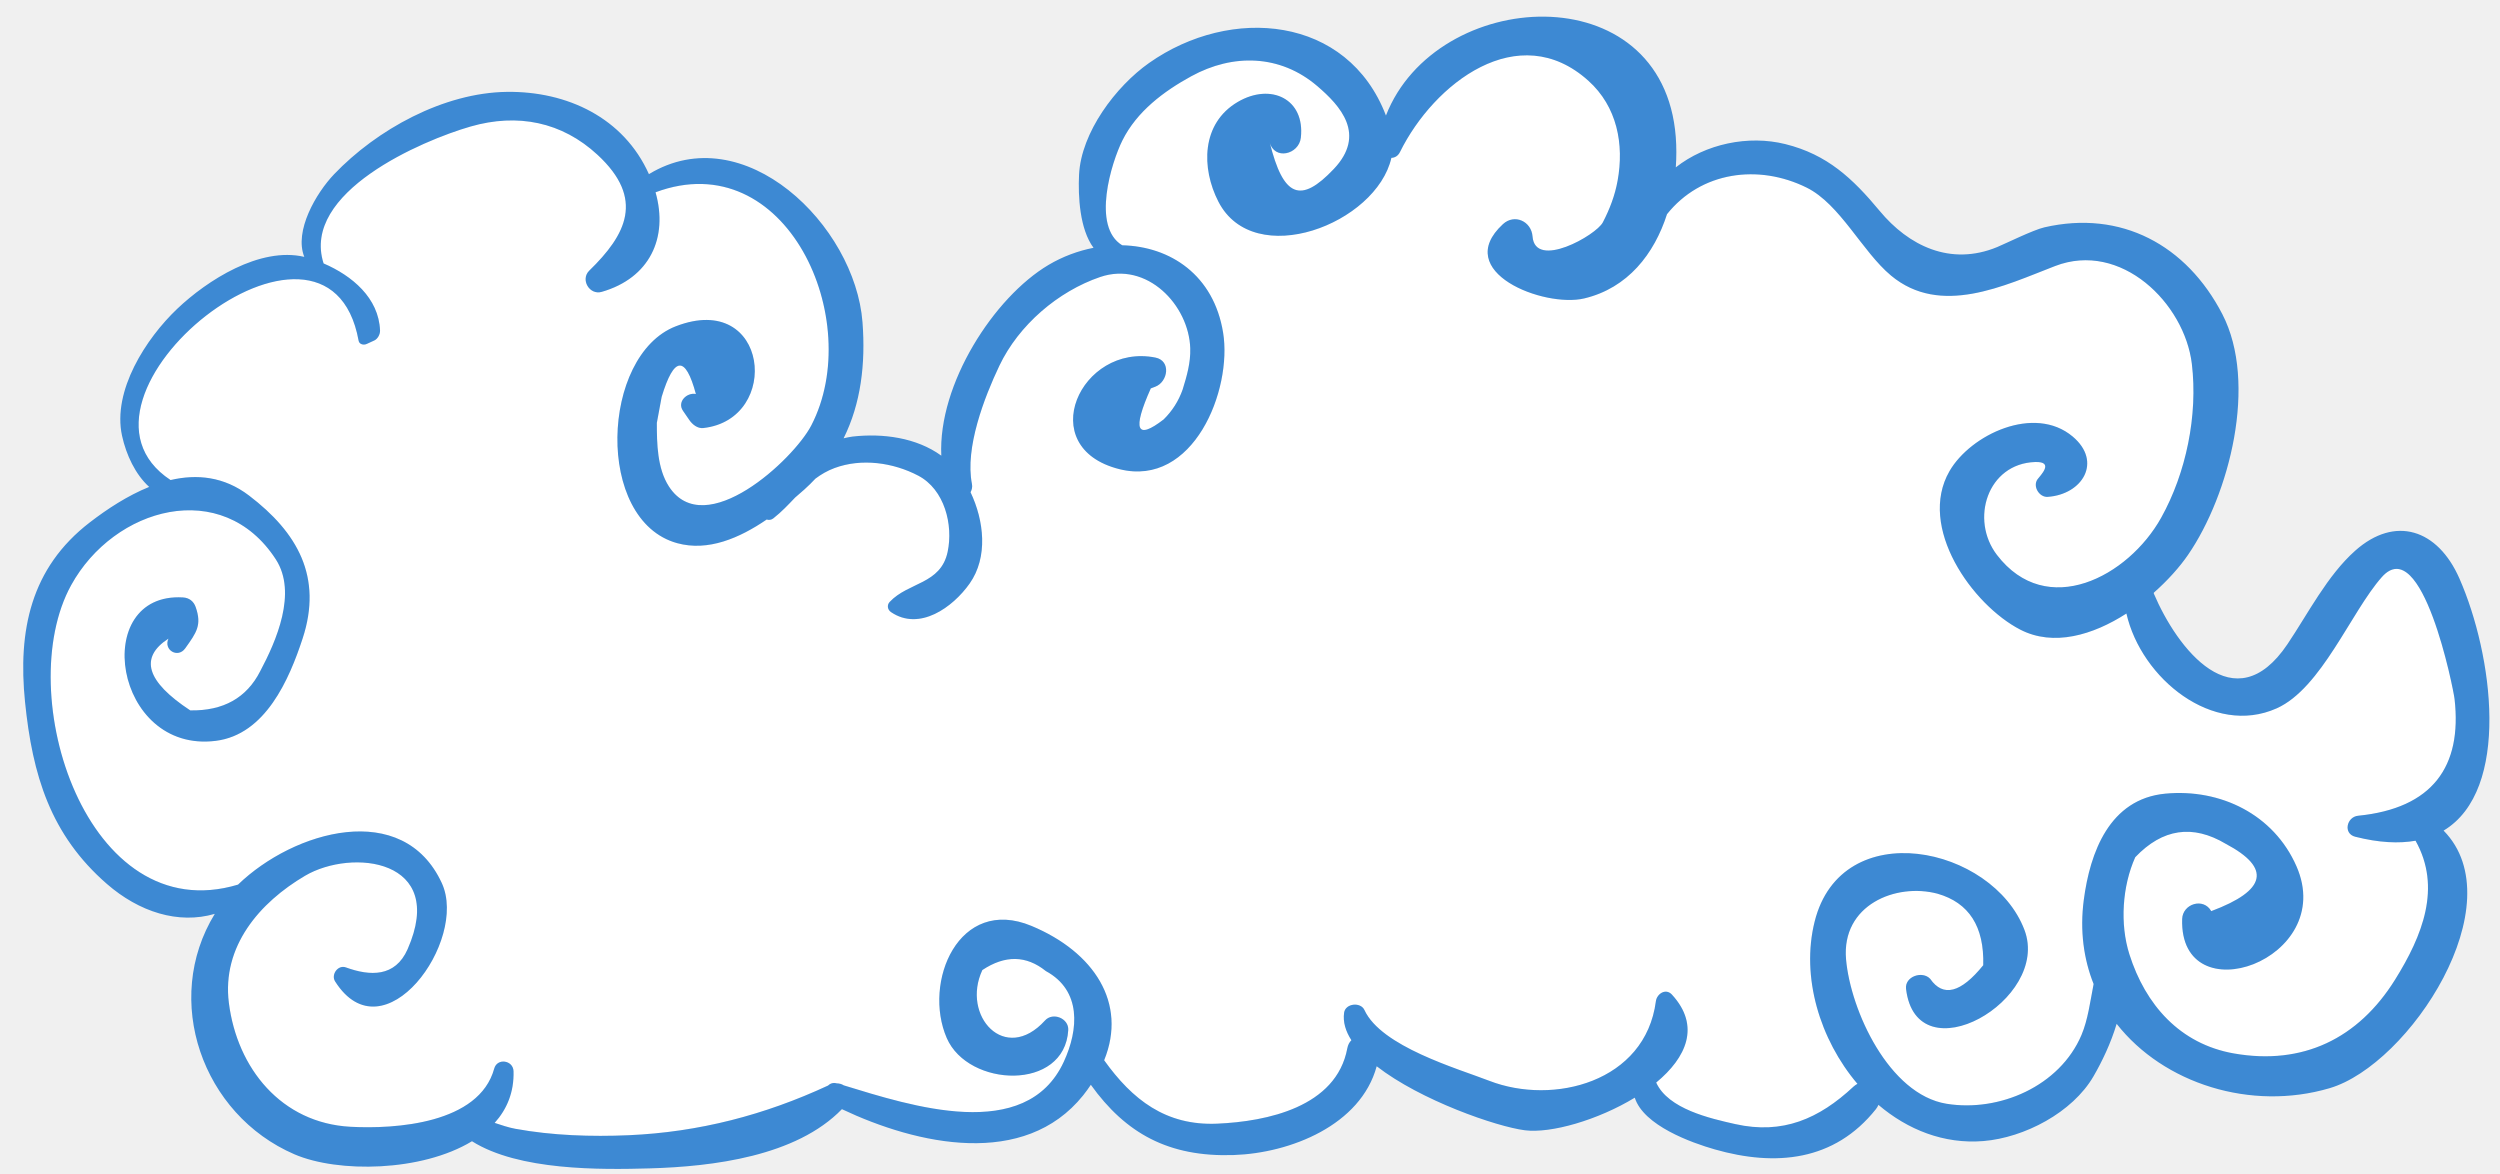
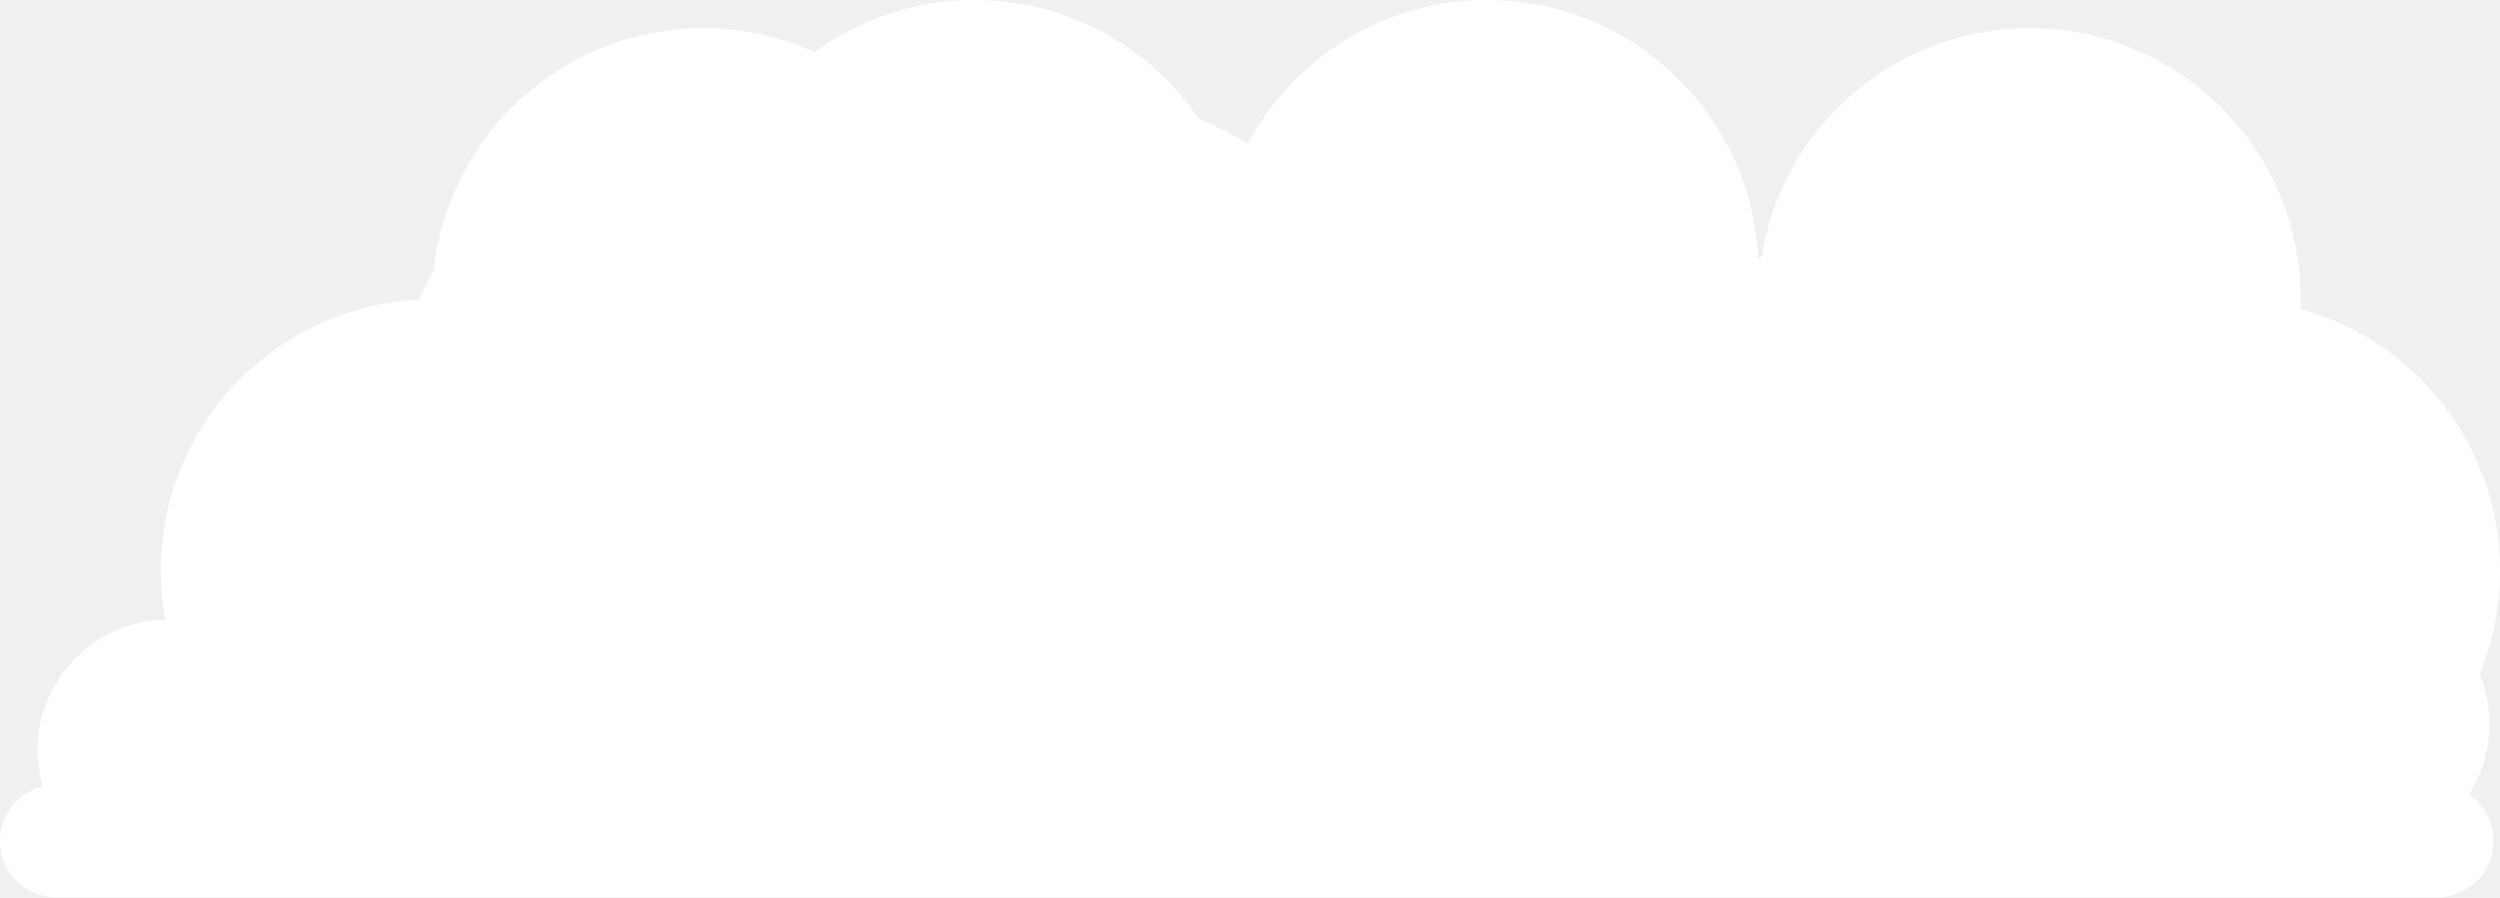
- <svg xmlns="http://www.w3.org/2000/svg" version="1.1" id="Layer_2" x="0px" y="0px" width="202.667px" height="95.167px" viewBox="0 0 202.667 95.167" enable-background="new 0 0 202.667 95.167" xml:space="preserve">
-   <path fill="#FFFFFF" d="M190.936,67.836c-1.009-0.255-0.694-1.611,0.231-1.703c6.026-0.601,8.446-3.981,7.818-9.466  c-0.095-0.828-2.632-13.573-5.904-9.872c-2.497,2.825-4.89,9.008-8.512,10.63c-5.15,2.306-10.977-2.398-12.185-7.685  c-2.721,1.752-5.91,2.698-8.607,1.305c-3.885-2.006-8.362-8.301-5.734-12.85c1.709-2.958,6.881-5.416,9.986-2.801  c2.419,2.036,0.801,4.694-2.029,4.889c-0.68,0.047-1.236-0.858-0.82-1.428c0.207-0.284,1.406-1.453-0.202-1.397  c-3.862,0.133-5.286,4.664-3.091,7.531c4.031,5.265,10.645,1.771,13.314-3.014c2.022-3.625,2.987-8.318,2.487-12.474  c-0.592-4.913-5.744-9.992-11.089-7.929c-4.128,1.593-9.287,4.116-13.3,0.77c-2.333-1.945-4.129-5.791-6.84-7.131  c-3.916-1.935-8.564-1.295-11.319,2.156c-1.037,3.232-3.184,5.989-6.706,6.828c-3.263,0.777-10.786-2.149-6.595-6.02  c0.939-0.868,2.309-0.228,2.401,0.994c0.203,2.704,5.153-0.088,5.7-1.141c0.561-1.081,0.976-2.171,1.195-3.371  c0.54-2.96-0.032-6.008-2.373-8.112c-5.666-5.093-12.514,0.212-15.265,5.776c-0.167,0.339-0.43,0.47-0.7,0.48  c-1.212,5.344-11.136,9.172-14.026,3.545c-1.386-2.7-1.405-6.335,1.576-8.081c2.681-1.57,5.466-0.241,5.11,2.905  c-0.154,1.358-2.159,1.859-2.532,0.343c1.107,4.501,2.517,5.028,5.206,2.188c2.65-2.798,0.541-5.112-1.35-6.726  c-2.995-2.556-6.814-2.646-10.203-0.792c-2.238,1.224-4.412,2.851-5.584,5.199c-0.894,1.792-2.516,6.998-0.018,8.506  c3.902,0.093,7.422,2.411,8.18,7.084c0.754,4.649-2.406,12.568-8.41,11.064c-7-1.754-3.149-10.243,2.915-9.047  c1.303,0.257,1.024,1.972,0,2.362c-0.123,0.047-0.245,0.093-0.368,0.14c-1.509,3.379-1.163,4.22,1.043,2.514  c0.697-0.686,1.209-1.49,1.536-2.413c0.338-1.09,0.655-2.184,0.62-3.345c-0.105-3.507-3.502-7.084-7.302-5.788  c-3.418,1.165-6.602,3.893-8.172,7.191c-1.231,2.586-2.801,6.673-2.223,9.589c0.048,0.243-0.006,0.472-0.114,0.669  c1.097,2.311,1.437,5.261-0.076,7.404c-1.361,1.928-4.067,3.881-6.37,2.314c-0.286-0.194-0.35-0.568-0.107-0.828  c1.511-1.614,4.137-1.417,4.696-4.056c0.462-2.181-0.237-5.055-2.39-6.182c-2.024-1.059-4.583-1.426-6.779-0.613  c-0.594,0.22-1.095,0.518-1.549,0.858c-0.282,0.299-0.576,0.594-0.894,0.878c-0.24,0.214-0.495,0.436-0.755,0.658  c-0.548,0.576-1.1,1.166-1.765,1.686c-0.171,0.134-0.37,0.15-0.534,0.091c-2.201,1.504-4.749,2.608-7.257,1.919  c-6.698-1.842-6.192-15.228-0.114-17.582c7.538-2.92,8.607,7.544,2.227,8.249c-0.467,0.052-0.885-0.293-1.128-0.647  c-0.172-0.251-0.344-0.501-0.517-0.752c-0.497-0.724,0.317-1.508,1.046-1.36c-0.847-3.15-1.771-3.074-2.774,0.23  c-0.13,0.703-0.261,1.405-0.391,2.108c-0.001,1.668,0.032,3.695,0.979,5.157c2.919,4.506,10.11-2.187,11.539-4.941  c4.417-8.512-2.012-22.859-12.623-18.908c1.046,3.692-0.474,6.955-4.368,8.074c-0.99,0.285-1.743-1.004-1.003-1.724  c2.99-2.909,4.523-5.817,0.671-9.384c-2.888-2.674-6.478-3.393-10.287-2.299c-3.934,1.13-13.772,5.336-11.924,11.101  c2.307,0.992,4.472,2.793,4.577,5.435c0.012,0.302-0.181,0.68-0.465,0.81c-0.206,0.095-0.413,0.189-0.619,0.284  c-0.239,0.109-0.599,0.041-0.654-0.266C26.575,13.867,3.65,32.215,13.828,38.916c2.133-0.498,4.329-0.293,6.36,1.256  c3.93,2.995,5.979,6.597,4.346,11.584c-1.092,3.334-3.018,7.793-7.034,8.301c-8.294,1.049-10.219-12.07-2.667-11.627  c0.504,0.03,0.866,0.31,1.032,0.785c0.507,1.456,0.075,2.049-0.854,3.347c-0.593,0.828-1.774,0.13-1.356-0.793  c-2.376,1.539-1.787,3.479,1.767,5.818c2.68,0.048,4.571-1.011,5.672-3.176c1.293-2.431,3.023-6.359,1.266-9.068  c-4.332-6.678-13.105-4.242-16.594,2.097C0.936,56.219,7.02,75.408,19.295,71.71c4.521-4.369,13.386-6.931,16.522-0.118  c2.155,4.681-4.717,14.166-8.652,7.966c-0.349-0.549,0.231-1.37,0.873-1.136c1.95,0.709,3.998,0.81,5.006-1.479  c3.223-7.326-4.525-8.183-8.317-5.949c-3.684,2.171-6.752,5.717-6.174,10.303c0.669,5.302,4.253,9.745,9.863,10.045  c3.646,0.195,10.422-0.247,11.648-4.719c0.242-0.883,1.539-0.68,1.565,0.212c0.05,1.696-0.534,3.082-1.53,4.191  c0.554,0.181,1.108,0.375,1.673,0.478c2.981,0.547,6.166,0.655,9.193,0.522c5.709-0.251,11.028-1.646,16.153-4.022  c0.181-0.176,0.427-0.264,0.711-0.183c0.21,0.005,0.407,0.055,0.569,0.162c5.422,1.655,14.765,4.728,17.835-1.901  c1.216-2.627,1.449-5.79-1.447-7.362c-1.593-1.281-3.31-1.309-5.151-0.084c-1.73,3.703,1.836,7.665,5.084,4.085  c0.632-0.697,1.934-0.169,1.88,0.779c-0.282,4.969-8.103,4.664-9.848,0.652c-1.967-4.522,0.968-11.559,6.878-9.09  c5.061,2.114,7.768,6.252,5.88,10.887c2.275,3.184,4.993,5.324,9.17,5.14c4.02-0.177,9.651-1.338,10.542-6.108  c0.054-0.289,0.175-0.502,0.332-0.656c-0.468-0.728-0.698-1.478-0.592-2.232c0.107-0.76,1.339-0.891,1.649-0.216  c1.358,2.96,7.519,4.733,10.132,5.742c5.189,2.005,12.64,0.096,13.494-6.454c0.078-0.6,0.799-1.083,1.3-0.539  c2.347,2.549,1.164,5.114-1.275,7.131c0.971,2.147,4.381,2.909,6.4,3.364c3.851,0.867,6.799-0.423,9.593-3.033  c0.105-0.098,0.213-0.169,0.322-0.228c-3.052-3.591-4.587-8.676-3.47-13.154c2.178-8.726,14.431-6.13,17.009,0.677  c2.155,5.69-8.749,11.888-9.599,4.782c-0.121-1.012,1.328-1.499,1.961-0.812c1.048,1.506,2.481,1.137,4.297-1.108  c0.087-3.134-1.151-5.068-3.714-5.801c-3.365-0.891-7.794,0.91-7.407,5.326c0.362,4.137,3.473,10.947,8.149,11.706  c4.269,0.693,9.181-1.427,10.938-5.579c0.522-1.232,0.707-2.726,0.982-4.13c-0.802-2.013-1.124-4.301-0.798-6.807  c0.503-3.86,2.085-8.202,6.621-8.625c4.477-0.418,8.783,1.691,10.623,5.891c3.334,7.61-9.513,12.111-9.268,4.272  c0.039-1.229,1.721-1.766,2.358-0.639c4.483-1.675,4.879-3.491,1.189-5.449c-2.687-1.604-5.137-1.245-7.351,1.079  c-1.049,2.345-1.258,5.408-0.472,7.877c1.295,4.07,4.077,7.262,8.482,8.033c5.573,0.975,10.072-1.202,13.05-5.977  c2.233-3.581,3.789-7.483,1.666-11.266C194.471,68.397,192.861,68.324,190.936,67.836z" />
-   <path fill="#3D89D3" d="M199.379,46.9c-1.762-4.011-5.218-5.132-8.45-2.258c-2.263,2.012-3.824,5.103-5.497,7.586  c-4.297,6.376-8.934,0.359-10.832-4.116c0.004-0.021,0.002-0.043,0.005-0.065c1.123-0.992,2.083-2.064,2.766-3.057  c3.365-4.891,5.679-13.934,2.784-19.527c-2.9-5.603-8.202-8.461-14.421-7.035c-0.904,0.207-3.196,1.34-3.835,1.603  c-3.799,1.566-7.184-0.122-9.51-2.921c-2.209-2.657-4.256-4.58-7.656-5.428c-3.013-0.751-6.465-0.017-8.881,1.884  c0.057-0.831,0.06-1.658-0.002-2.46c-1.028-13.289-19.438-12.147-23.496-1.741c-3.107-8.116-12.579-8.923-19.2-4.262  c-2.695,1.897-5.515,5.634-5.679,9.063c-0.083,1.742,0.048,4.406,1.173,5.922c-1.25,0.248-2.491,0.703-3.65,1.39  c-4.417,2.618-8.965,9.664-8.689,15.461c-2.016-1.466-4.743-1.825-7.195-1.549c-0.256,0.029-0.485,0.092-0.725,0.141  c1.403-2.82,1.787-6.032,1.532-9.401c-0.596-7.879-9.628-16.686-17.315-12.013c-2.047-4.571-6.623-6.73-11.512-6.669  c-5.137,0.064-10.555,3.059-14.014,6.681c-1.454,1.523-3.252,4.601-2.412,6.694c-3.606-0.842-7.876,1.909-10.3,4.21  c-2.525,2.397-5.276,6.638-4.473,10.301c0.338,1.542,1.077,3.123,2.197,4.138c-1.737,0.704-3.387,1.779-4.814,2.878  c-4.806,3.701-5.831,8.788-5.249,14.555c0.599,5.925,2.055,10.768,6.641,14.757c2.603,2.264,5.781,3.288,8.742,2.422  c-4.281,6.983-1.02,16.273,6.458,19.492c3.537,1.522,10.308,1.421,14.392-1.059c3.795,2.392,10.41,2.313,14.406,2.2  c5.111-0.144,11.875-0.975,15.583-4.8c6.127,2.901,14.785,4.811,19.553-1.114c0.232-0.288,0.432-0.575,0.627-0.861  c2.828,3.942,6.309,5.869,11.57,5.694c4.627-0.154,10.314-2.432,11.603-7.197c3.571,2.774,9.725,4.898,12.011,5.189  c2.111,0.269,5.924-0.825,8.911-2.643c0.718,2.265,4.597,3.654,6.483,4.193c4.925,1.406,9.699,0.97,13.068-3.267  c0.089-0.112,0.151-0.227,0.202-0.343c2.36,2.01,5.307,3.198,8.513,2.934c3.31-0.273,7.214-2.306,8.921-5.248  c0.686-1.182,1.41-2.686,1.877-4.255c3.812,4.862,10.902,7.094,17.264,5.217c6.48-1.912,15.029-14.992,9.241-20.882  C203.57,64.046,202.093,53.077,199.379,46.9z M194.157,79.425c-2.978,4.774-7.477,6.951-13.05,5.977  c-4.405-0.77-7.188-3.962-8.482-8.033c-0.785-2.47-0.577-5.533,0.472-7.877c2.214-2.324,4.664-2.683,7.351-1.079  c3.691,1.958,3.294,3.774-1.189,5.449c-0.637-1.128-2.32-0.59-2.358,0.639c-0.246,7.838,12.601,3.338,9.268-4.272  c-1.84-4.201-6.146-6.309-10.623-5.891c-4.536,0.423-6.118,4.765-6.621,8.625c-0.326,2.506-0.004,4.793,0.798,6.807  c-0.275,1.404-0.46,2.897-0.982,4.13c-1.757,4.152-6.669,6.272-10.938,5.579c-4.675-0.759-7.786-7.569-8.149-11.706  c-0.386-4.415,4.042-6.217,7.407-5.326c2.563,0.733,3.801,2.667,3.714,5.801c-1.816,2.245-3.249,2.615-4.297,1.108  c-0.633-0.687-2.082-0.2-1.961,0.812c0.851,7.106,11.754,0.908,9.599-4.782c-2.578-6.807-14.831-9.403-17.009-0.677  c-1.118,4.478,0.417,9.562,3.47,13.154c-0.109,0.059-0.217,0.13-0.322,0.228c-2.794,2.61-5.742,3.9-9.593,3.033  c-2.019-0.455-5.429-1.217-6.4-3.364c2.439-2.016,3.621-4.582,1.275-7.131c-0.501-0.545-1.222-0.062-1.3,0.539  c-0.854,6.549-8.305,8.459-13.494,6.454c-2.613-1.01-8.773-2.782-10.132-5.742c-0.31-0.675-1.542-0.544-1.649,0.216  c-0.106,0.754,0.124,1.503,0.592,2.232c-0.157,0.155-0.278,0.368-0.332,0.656c-0.891,4.77-6.521,5.931-10.542,6.108  c-4.177,0.184-6.895-1.956-9.17-5.14c1.888-4.635-0.819-8.773-5.88-10.887c-5.91-2.469-8.844,4.569-6.878,9.09  c1.745,4.012,9.566,4.317,9.848-0.652c0.054-0.948-1.248-1.476-1.88-0.779c-3.248,3.58-6.814-0.382-5.084-4.085  c1.841-1.225,3.558-1.197,5.151,0.084c2.895,1.572,2.663,4.734,1.447,7.362c-3.07,6.629-12.413,3.556-17.835,1.901  c-0.162-0.107-0.359-0.158-0.569-0.162c-0.283-0.08-0.529,0.008-0.711,0.183c-5.125,2.376-10.444,3.771-16.153,4.022  c-3.028,0.133-6.213,0.025-9.193-0.522c-0.565-0.104-1.118-0.297-1.673-0.478c0.996-1.108,1.58-2.495,1.53-4.191  c-0.027-0.892-1.323-1.094-1.565-0.212c-1.226,4.472-8.001,4.914-11.648,4.719c-5.61-0.3-9.194-4.743-9.863-10.045  c-0.579-4.586,2.49-8.132,6.174-10.303c3.791-2.234,11.539-1.378,8.317,5.949c-1.007,2.29-3.055,2.188-5.006,1.479  c-0.643-0.234-1.222,0.587-0.873,1.136c3.935,6.201,10.807-3.284,8.652-7.966c-3.136-6.813-12.001-4.25-16.522,0.118  C7.02,75.408,0.936,56.219,5.766,47.442c3.489-6.34,12.262-8.775,16.594-2.097c1.757,2.709,0.027,6.637-1.266,9.068  c-1.102,2.165-2.993,3.223-5.672,3.176c-3.554-2.34-4.143-4.279-1.767-5.818c-0.418,0.923,0.763,1.621,1.356,0.793  c0.929-1.298,1.361-1.891,0.854-3.347c-0.165-0.475-0.527-0.756-1.032-0.785C7.281,47.986,9.206,61.106,17.5,60.057  c4.016-0.508,5.942-4.967,7.034-8.301c1.634-4.987-0.416-8.589-4.346-11.584c-2.032-1.548-4.228-1.754-6.36-1.256  C3.65,32.215,26.575,13.867,29.071,27.618c0.056,0.307,0.416,0.376,0.654,0.266c0.206-0.095,0.413-0.189,0.619-0.284  c0.283-0.13,0.477-0.508,0.465-0.81c-0.105-2.642-2.27-4.443-4.577-5.435c-1.848-5.765,7.99-9.971,11.924-11.101  c3.809-1.094,7.399-0.375,10.287,2.299c3.852,3.567,2.319,6.475-0.671,9.384c-0.74,0.72,0.013,2.008,1.003,1.724  c3.894-1.119,5.414-4.382,4.368-8.074c10.611-3.952,17.041,10.396,12.623,18.908c-1.429,2.754-8.62,9.447-11.539,4.941  c-0.947-1.462-0.98-3.489-0.979-5.157c0.13-0.703,0.261-1.405,0.391-2.108c1.002-3.304,1.927-3.381,2.774-0.23  c-0.729-0.148-1.543,0.636-1.046,1.36c0.172,0.251,0.344,0.501,0.517,0.752c0.243,0.354,0.661,0.699,1.128,0.647  c6.38-0.705,5.312-11.169-2.227-8.249c-6.078,2.354-6.584,15.74,0.114,17.582c2.507,0.69,5.056-0.415,7.257-1.919  c0.164,0.059,0.362,0.043,0.534-0.091c0.664-0.521,1.216-1.11,1.765-1.686c0.26-0.223,0.515-0.444,0.755-0.658  c0.318-0.284,0.612-0.579,0.894-0.878c0.454-0.34,0.955-0.638,1.549-0.858c2.196-0.813,4.755-0.446,6.779,0.613  c2.153,1.127,2.852,4,2.39,6.182c-0.559,2.639-3.185,2.442-4.696,4.056c-0.244,0.26-0.179,0.634,0.107,0.828  c2.303,1.567,5.009-0.386,6.37-2.314c1.513-2.143,1.173-5.093,0.076-7.404c0.108-0.198,0.162-0.426,0.114-0.669  c-0.578-2.916,0.992-7.003,2.223-9.589c1.57-3.297,4.754-6.025,8.172-7.191c3.8-1.295,7.197,2.281,7.302,5.788  c0.035,1.161-0.282,2.255-0.62,3.345c-0.327,0.923-0.839,1.728-1.536,2.413c-2.206,1.706-2.552,0.865-1.043-2.514  c0.123-0.047,0.245-0.094,0.368-0.14c1.024-0.391,1.303-2.105,0-2.362c-6.064-1.196-9.915,7.293-2.915,9.047  c6.004,1.505,9.164-6.414,8.41-11.064c-0.758-4.673-4.278-6.991-8.18-7.084c-2.497-1.508-0.876-6.714,0.018-8.506  c1.172-2.348,3.347-3.975,5.584-5.199c3.389-1.854,7.208-1.765,10.203,0.792c1.891,1.614,4,3.928,1.35,6.726  c-2.689,2.839-4.099,2.313-5.206-2.188c0.373,1.516,2.379,1.015,2.532-0.343c0.356-3.145-2.429-4.475-5.11-2.905  c-2.981,1.746-2.962,5.382-1.576,8.081c2.889,5.627,12.813,1.799,14.026-3.545c0.271-0.01,0.533-0.141,0.7-0.48  c2.751-5.564,9.6-10.869,15.265-5.776c2.341,2.104,2.913,5.152,2.373,8.112c-0.219,1.2-0.634,2.29-1.195,3.371  c-0.546,1.053-5.497,3.845-5.7,1.141c-0.092-1.222-1.461-1.862-2.401-0.994c-4.19,3.871,3.332,6.798,6.595,6.02  c3.522-0.839,5.669-3.596,6.706-6.828c2.755-3.451,7.403-4.091,11.319-2.156c2.711,1.34,4.507,5.186,6.84,7.131  c4.013,3.346,9.171,0.823,13.3-0.77c5.345-2.063,10.498,3.016,11.089,7.929c0.5,4.156-0.464,8.849-2.487,12.474  c-2.669,4.785-9.284,8.278-13.314,3.014c-2.195-2.867-0.771-7.398,3.091-7.531c1.608-0.055,0.408,1.114,0.202,1.397  c-0.416,0.571,0.139,1.475,0.82,1.428c2.83-0.195,4.448-2.853,2.029-4.889c-3.106-2.614-8.277-0.157-9.986,2.801  c-2.628,4.549,1.849,10.844,5.734,12.85c2.697,1.393,5.886,0.447,8.607-1.305c1.208,5.288,7.035,9.991,12.185,7.685  c3.623-1.622,6.015-7.805,8.512-10.63c3.272-3.701,5.809,9.043,5.904,9.872c0.627,5.485-1.793,8.866-7.818,9.466  c-0.925,0.092-1.239,1.448-0.231,1.703c1.925,0.488,3.535,0.56,4.887,0.323C197.946,71.942,196.39,75.844,194.157,79.425z" />
+ <svg xmlns="http://www.w3.org/2000/svg" version="1.1" id="Layer_1" x="0px" y="0px" width="399.279px" height="143.307px" viewBox="0 0 399.279 143.307" enable-background="new 0 0 399.279 143.307" xml:space="preserve">
+   <path fill="#FFFFFF" d="M367.424,49.36c0.018-0.513,0.039-1.026,0.039-1.544c0-23.923-19.393-43.316-43.316-43.316  c-21.619,0-39.534,15.839-42.786,36.544c-0.196,0.107-0.385,0.224-0.579,0.333C279.767,18.355,260.787,0,237.514,0  c-16.582,0-30.981,9.321-38.26,23.006c-2.428-1.582-5.025-2.925-7.757-4C183.705,7.536,170.555,0,155.644,0  c-9.545,0-18.364,3.095-25.523,8.326c-5.43-2.45-11.449-3.826-17.793-3.826c-22.399,0-40.825,17.002-43.082,38.804  c-0.844,1.471-1.612,2.991-2.282,4.564c-22.972,1.07-41.269,20.028-41.269,43.264c0,2.677,0.256,5.294,0.721,7.837  c-11.304,0.222-20.404,9.438-20.404,20.795c0,2.019,0.302,3.965,0.838,5.811C2.92,126.541,0,130.078,0,134.307c0,4.971,4.029,9,9,9  h380.261c4.971,0,9-4.029,9-9c0-3.105-1.572-5.842-3.963-7.46c2.078-3.239,3.298-7.081,3.298-11.215  c0-2.826-0.569-5.517-1.589-7.973c2.105-5.094,3.272-10.673,3.272-16.527C399.279,71.179,385.783,54.387,367.424,49.36z" />
</svg>
